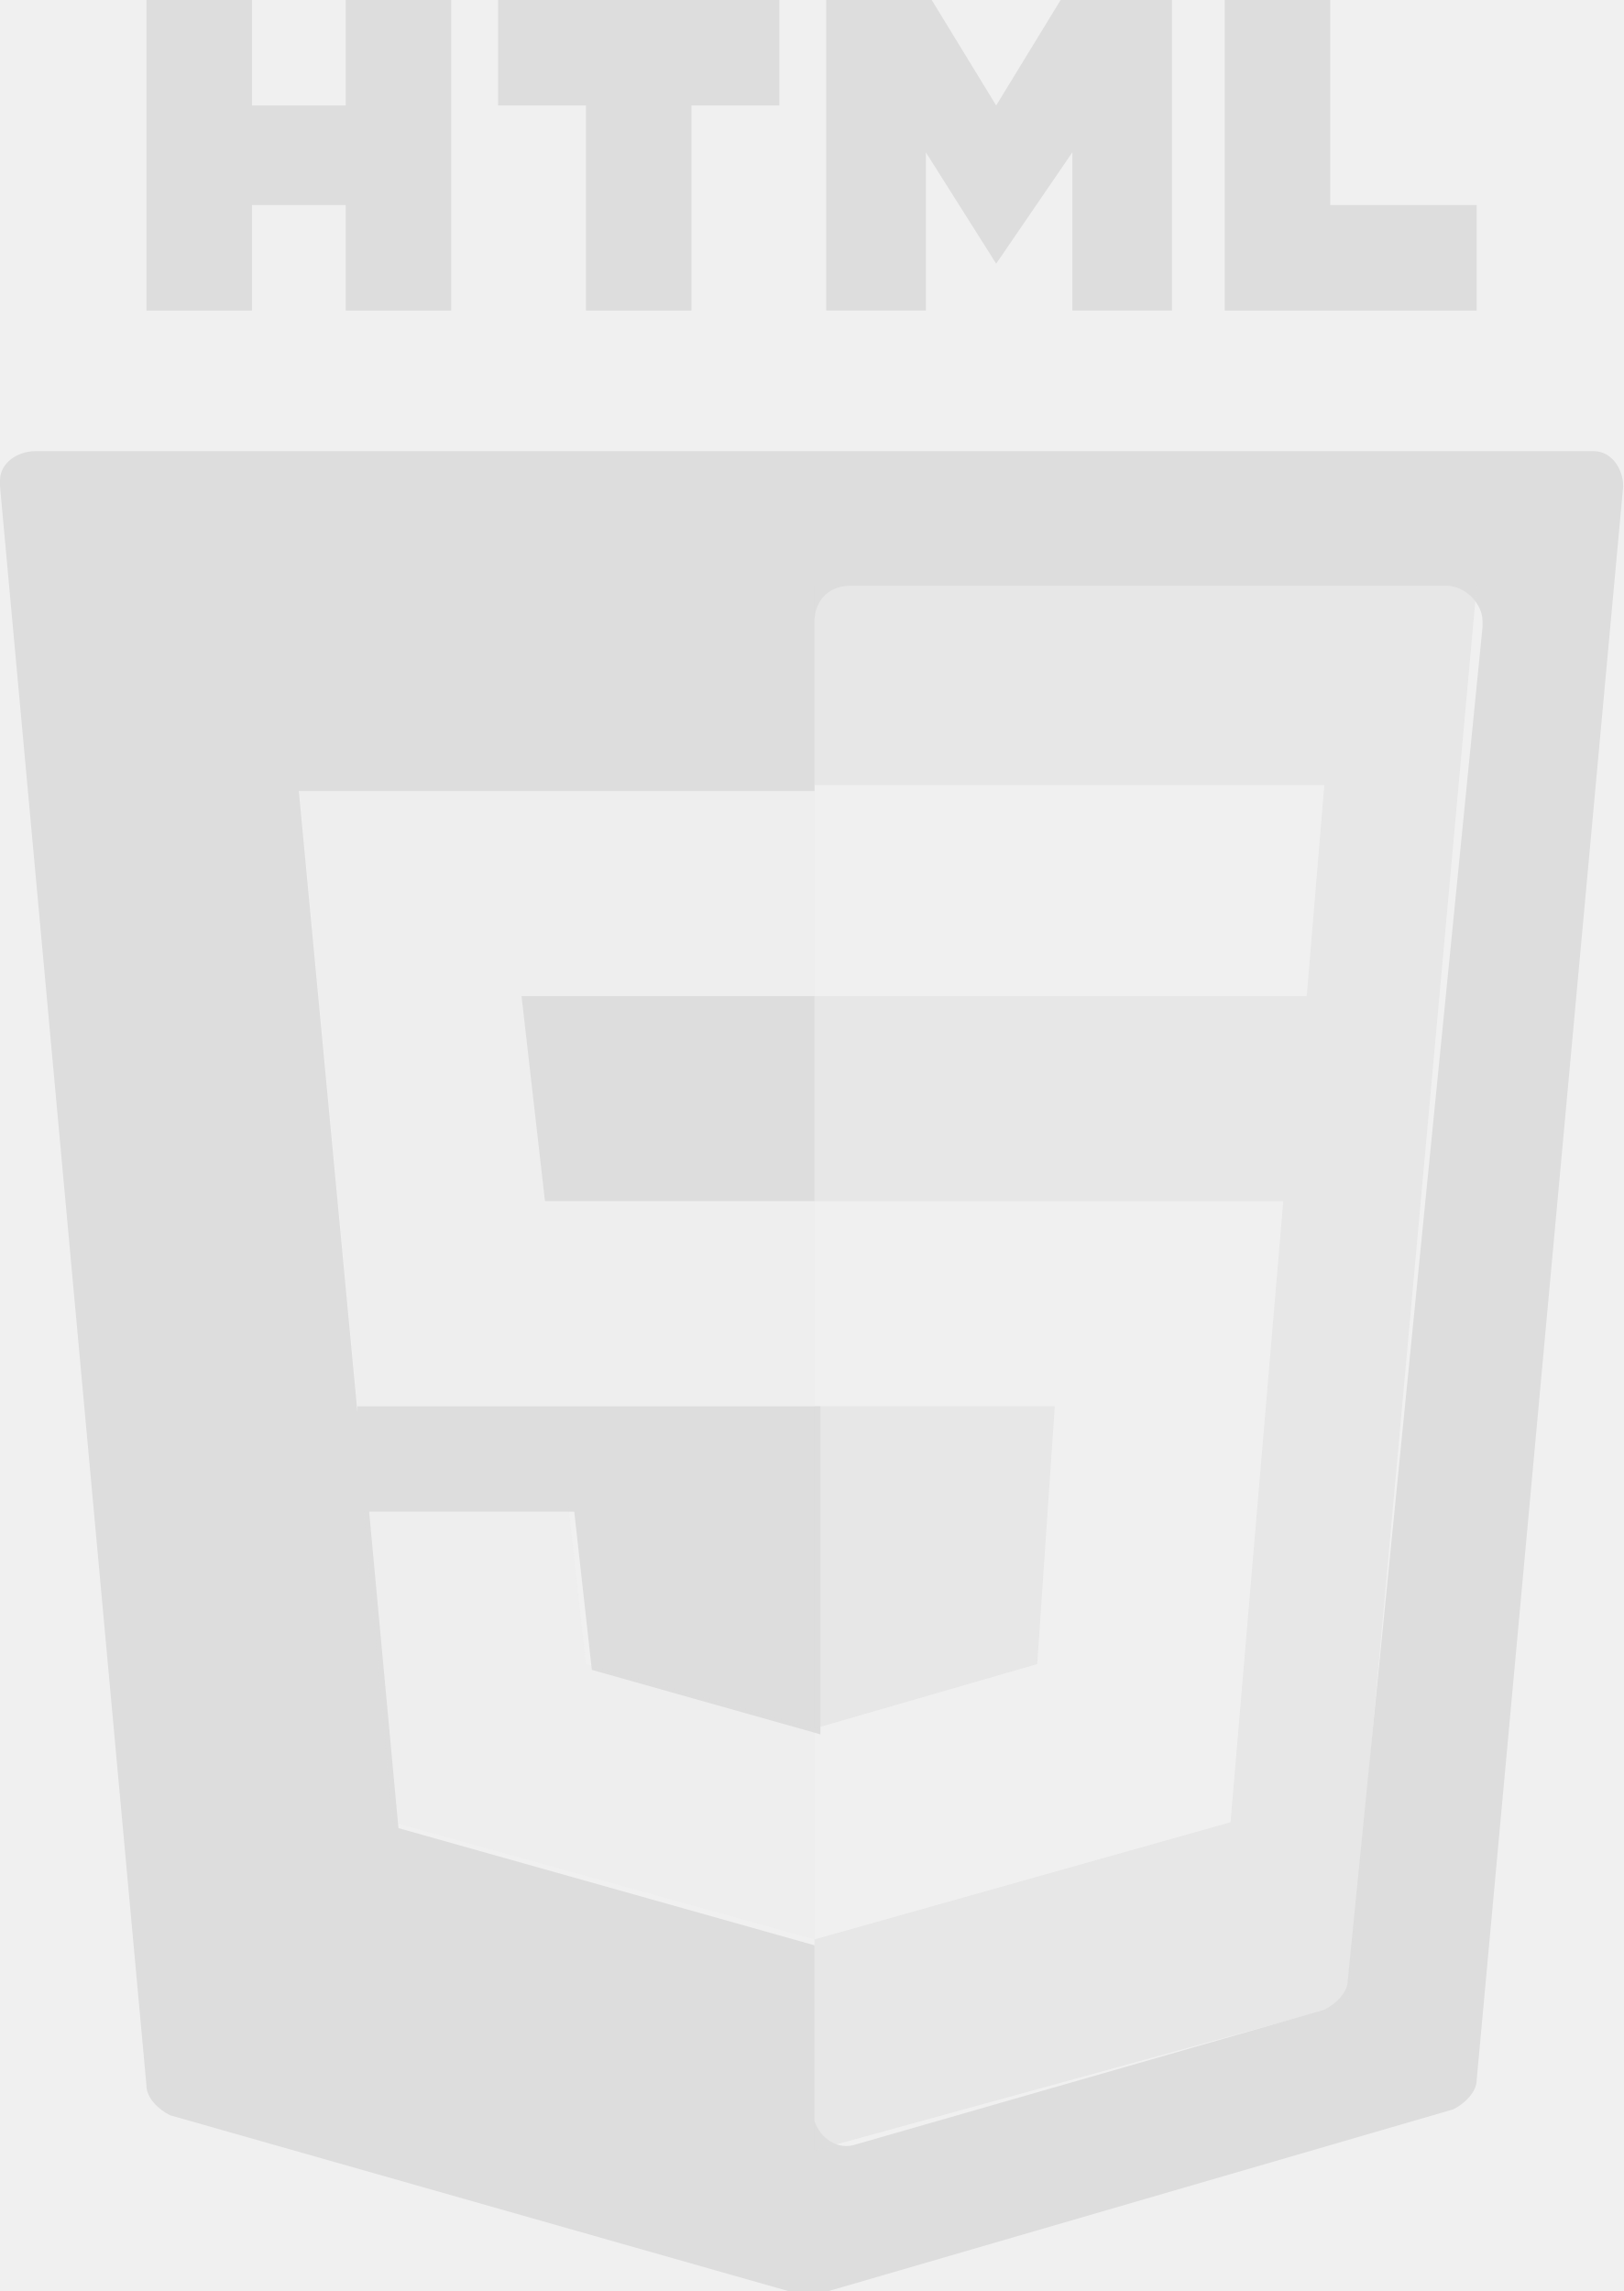
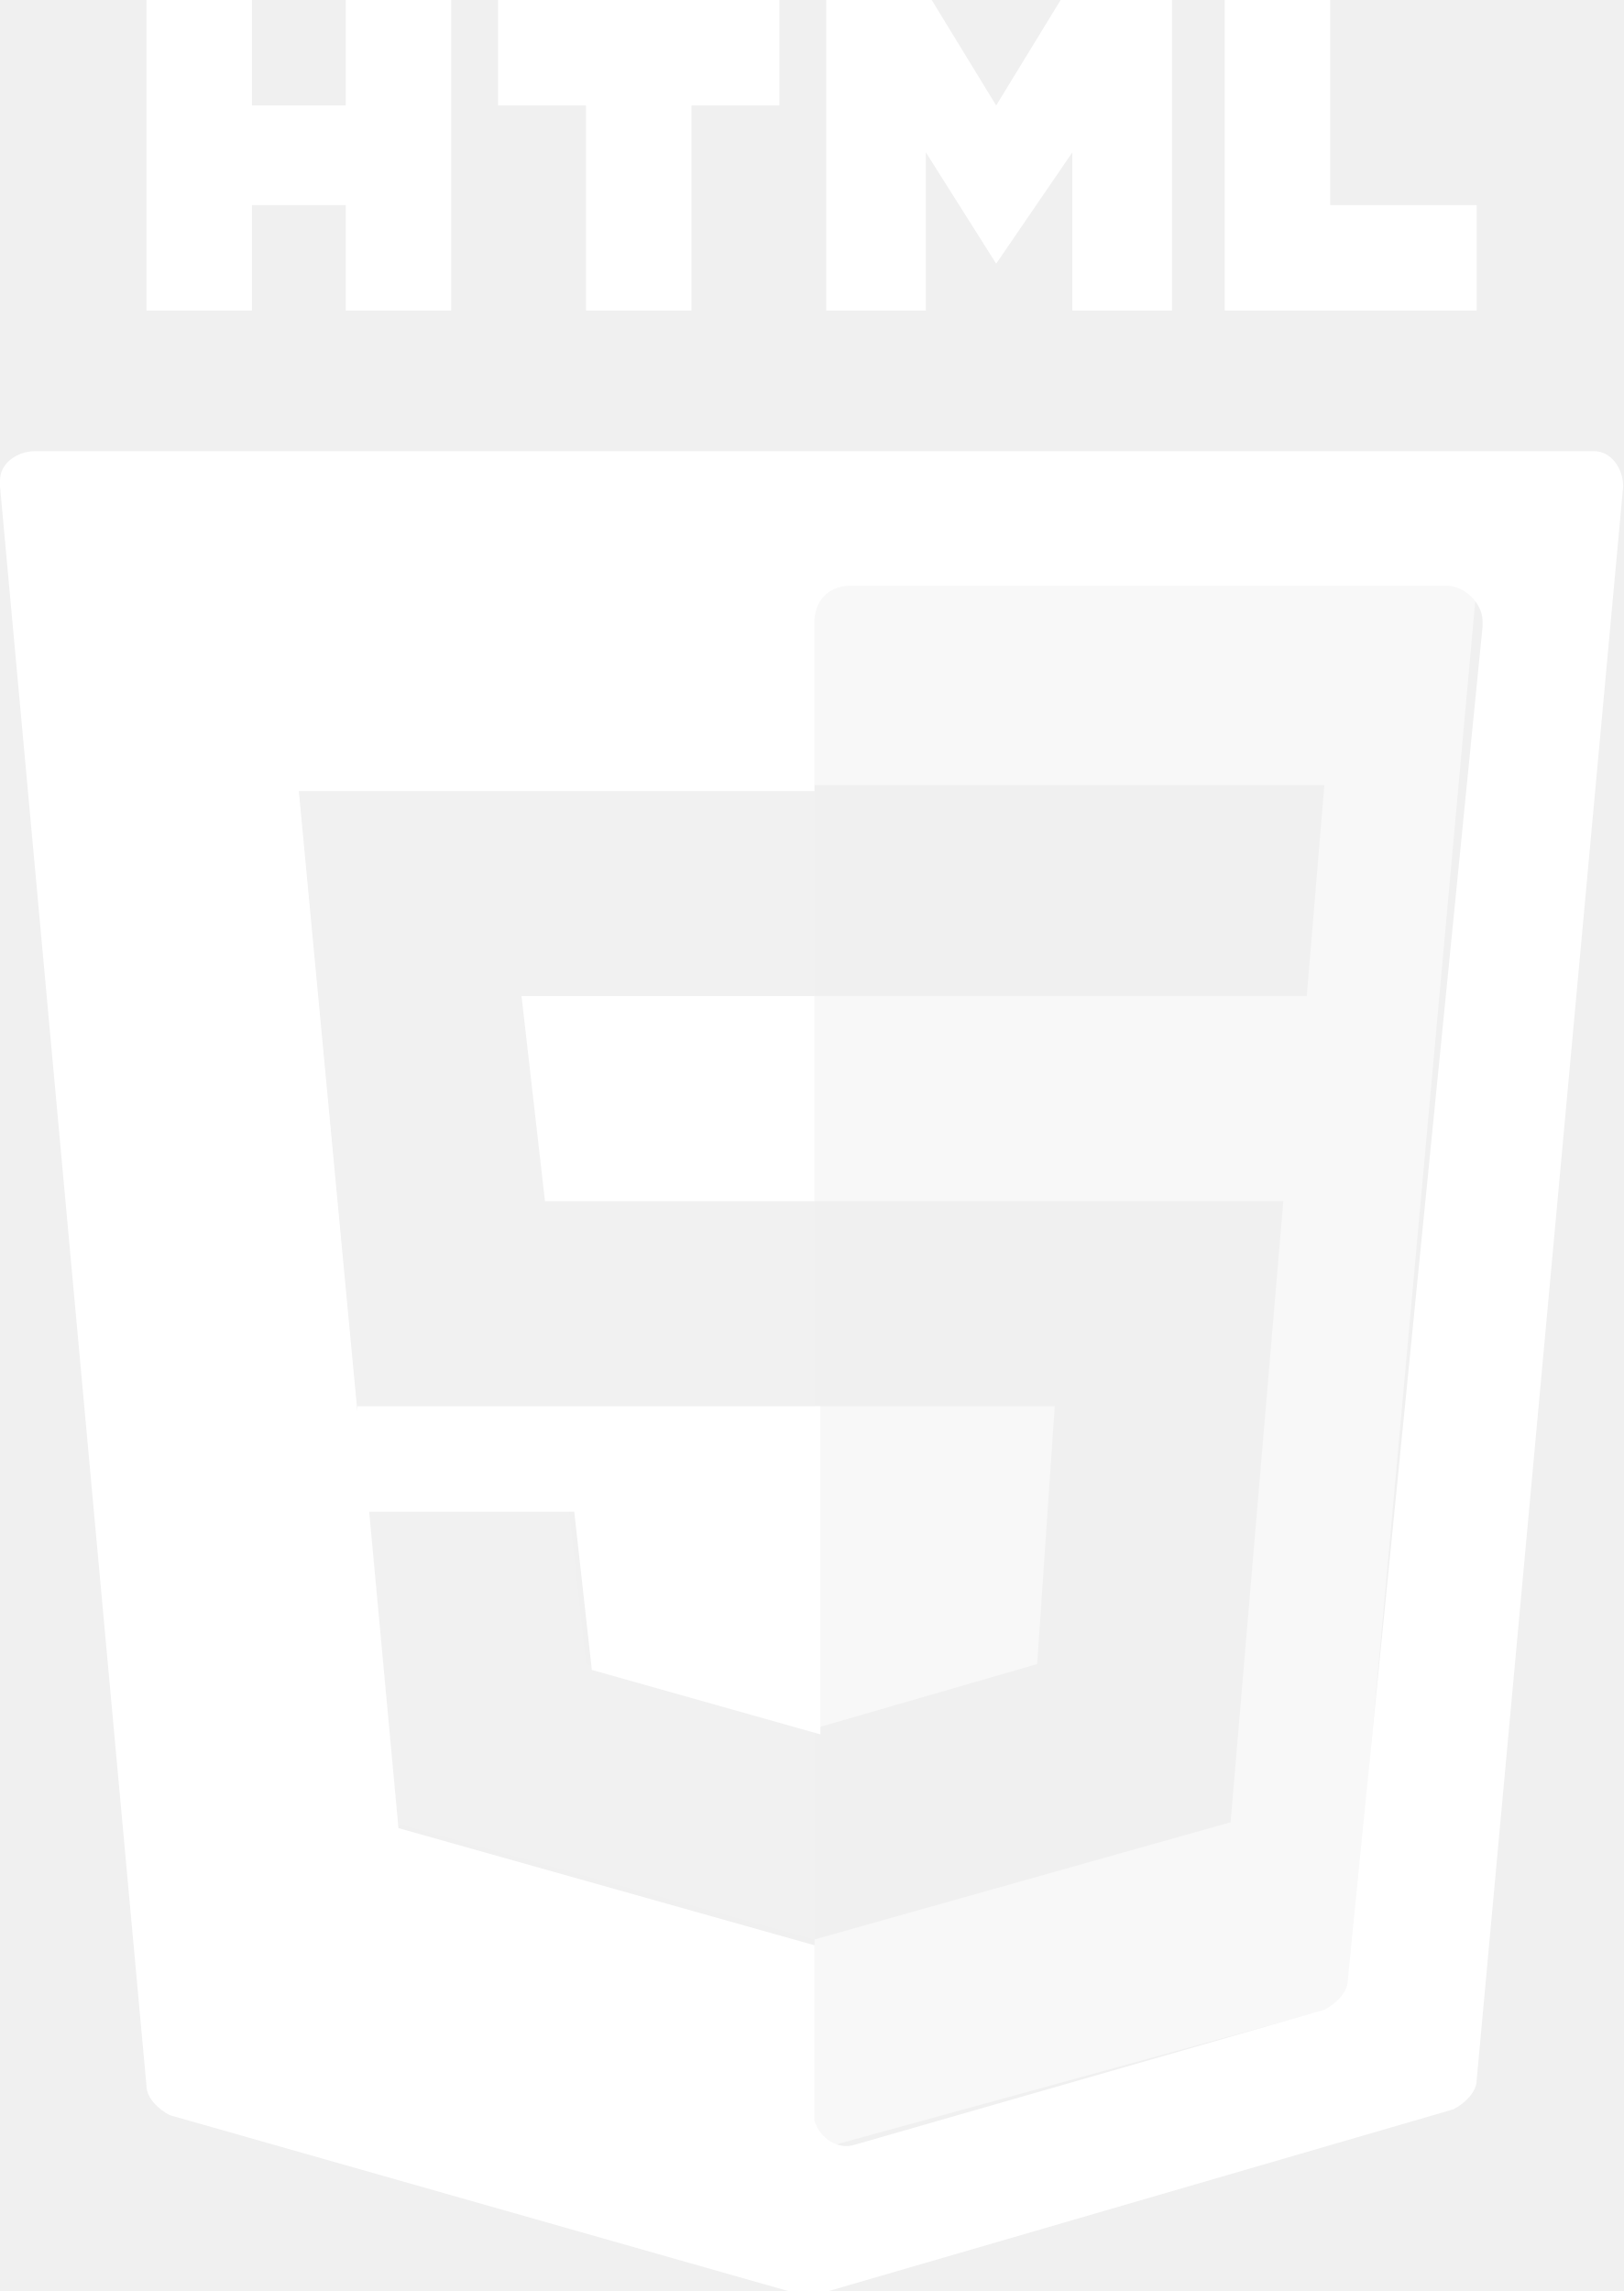
<svg xmlns="http://www.w3.org/2000/svg" version="1.1" id="Layer_1" x="0px" y="0px" viewBox="0 0 27.7 39.1" style="enable-background:new 0 0 27.7 39.1;" xml:space="preserve">
  <style type="text/css">
- 	.st0{fill:#DDDDDD;}
- 	.st1{opacity:0.5;fill:#DDDDDD;enable-background:new    ;}
- 	.st2{fill:#FFFFFF;}
- 	.st3{opacity:0.1;fill:#DDDDDD;enable-background:new    ;}
+ 	.st0{fill:#FFFFFF;}
+ 	.st1{opacity:0.5;fill:#FFFFFF;enable-background:new    ;}
+ 	.st2{opacity:0.1;fill:#FFFFFF;enable-background:new    ;}
</style>
  <g id="html">
    <polygon class="st0" points="9.3,20.5 13.9,20.5 13.9,17 8.9,17  " />
-     <path class="st0" d="M13.9,7.7H0.6C0.3,7.7,0,7.9,0,8.2c0,0,0,0,0,0.1l2.5,27.3c0,0.2,0.2,0.4,0.4,0.5l10.9,3.1L24.8,36   c0.2-0.1,0.4-0.3,0.4-0.5l2.5-27.2c0-0.3-0.2-0.6-0.5-0.6c0,0,0,0,0,0H13.9z M22.6,34.3l-8,2.3c-0.3,0.1-0.6-0.1-0.7-0.4   c0,0,0-0.1,0-0.1v-2.9l-7.1-2l-0.5-5.4h3.5l0.3,2.7l3.9,1.1V24H6.1v0.1l-1-10.6h8.8v-2.9c0-0.3,0.2-0.6,0.6-0.6h10.2   c0.3,0,0.6,0.3,0.6,0.6c0,0,0,0,0,0.1L23,33.8C23,34,22.8,34.2,22.6,34.3z" />
+     <path class="st0" d="M13.9,7.7H0.6C0.3,7.7,0,7.9,0,8.2c0,0,0,0,0,0.1l2.5,27.3c0,0.2,0.2,0.4,0.4,0.5l10.9,3.1l11-3.2   c0.2-0.1,0.4-0.3,0.4-0.5l2.5-27.2c0-0.3-0.2-0.6-0.5-0.6l0,0C27.2,7.7,13.9,7.7,13.9,7.7z M22.6,34.3l-8,2.3   c-0.3,0.1-0.6-0.1-0.7-0.4v-0.1v-2.9l-7.1-2l-0.5-5.4h3.5l0.3,2.7l3.9,1.1V24H6.1v0.1l-1-10.6h8.8v-2.9c0-0.3,0.2-0.6,0.6-0.6h10.2   c0.3,0,0.6,0.3,0.6,0.6c0,0,0,0,0,0.1L23,33.8C23,34,22.8,34.2,22.6,34.3z" />
    <polygon class="st0" points="4.3,3.5 5.9,3.5 5.9,5.3 7.7,5.3 7.7,0 5.9,0 5.9,1.8 4.3,1.8 4.3,0 2.5,0 2.5,5.3 4.3,5.3  " />
    <polygon class="st0" points="22.7,5.3 25.2,5.3 25.2,3.5 22.7,3.5 22.7,0 20.9,0 20.9,5.3 21.4,5.3  " />
    <polygon class="st0" points="15.8,2.6 17,4.5 17,4.6 17,4.5 18.3,2.6 18.3,5.3 20,5.3 20,0 19.9,0 18.3,0 18.1,0 17,1.8 15.9,0    15.8,0 14.2,0 14.1,0 14.1,5.3 15.8,5.3  " />
    <polygon class="st0" points="10,5.3 11.8,5.3 11.8,1.8 13.3,1.8 13.3,0 8.5,0 8.5,1.8 10,1.8  " />
    <polygon class="st1" points="18,24 13.9,24 13.9,29.5 17.7,28.4  " />
    <polygon class="st1" points="13.9,10 13.9,13.4 22.6,13.4 22.3,17 13.9,17 13.9,20.5 21.9,20.5 21,31.1 13.9,33.1 13.9,36.7    23,34.2 25.2,10  " />
-     <polygon class="st2" points="6.7,31.1 13.9,33.1 13.9,33.1  " />
-     <polygon class="st3" points="13.9,29.5 10,28.4 9.7,25.7 6.2,25.7 6.7,31.1 13.9,33.1  " />
-     <polygon class="st3" points="9.3,20.5 8.9,17 13.9,17 13.9,13.4 5.1,13.4 6.1,24 6.1,24 13.9,24 13.9,20.5  " />
+     <polygon class="st0" points="6.7,31.1 13.9,33.1 13.9,33.1  " />
+     <polygon class="st2" points="13.9,29.5 10,28.4 9.7,25.7 6.2,25.7 6.7,31.1 13.9,33.1  " />
+     <polygon class="st2" points="9.3,20.5 8.9,17 13.9,17 13.9,13.4 5.1,13.4 6.1,24 6.1,24 13.9,24 13.9,20.5  " />
  </g>
</svg>
